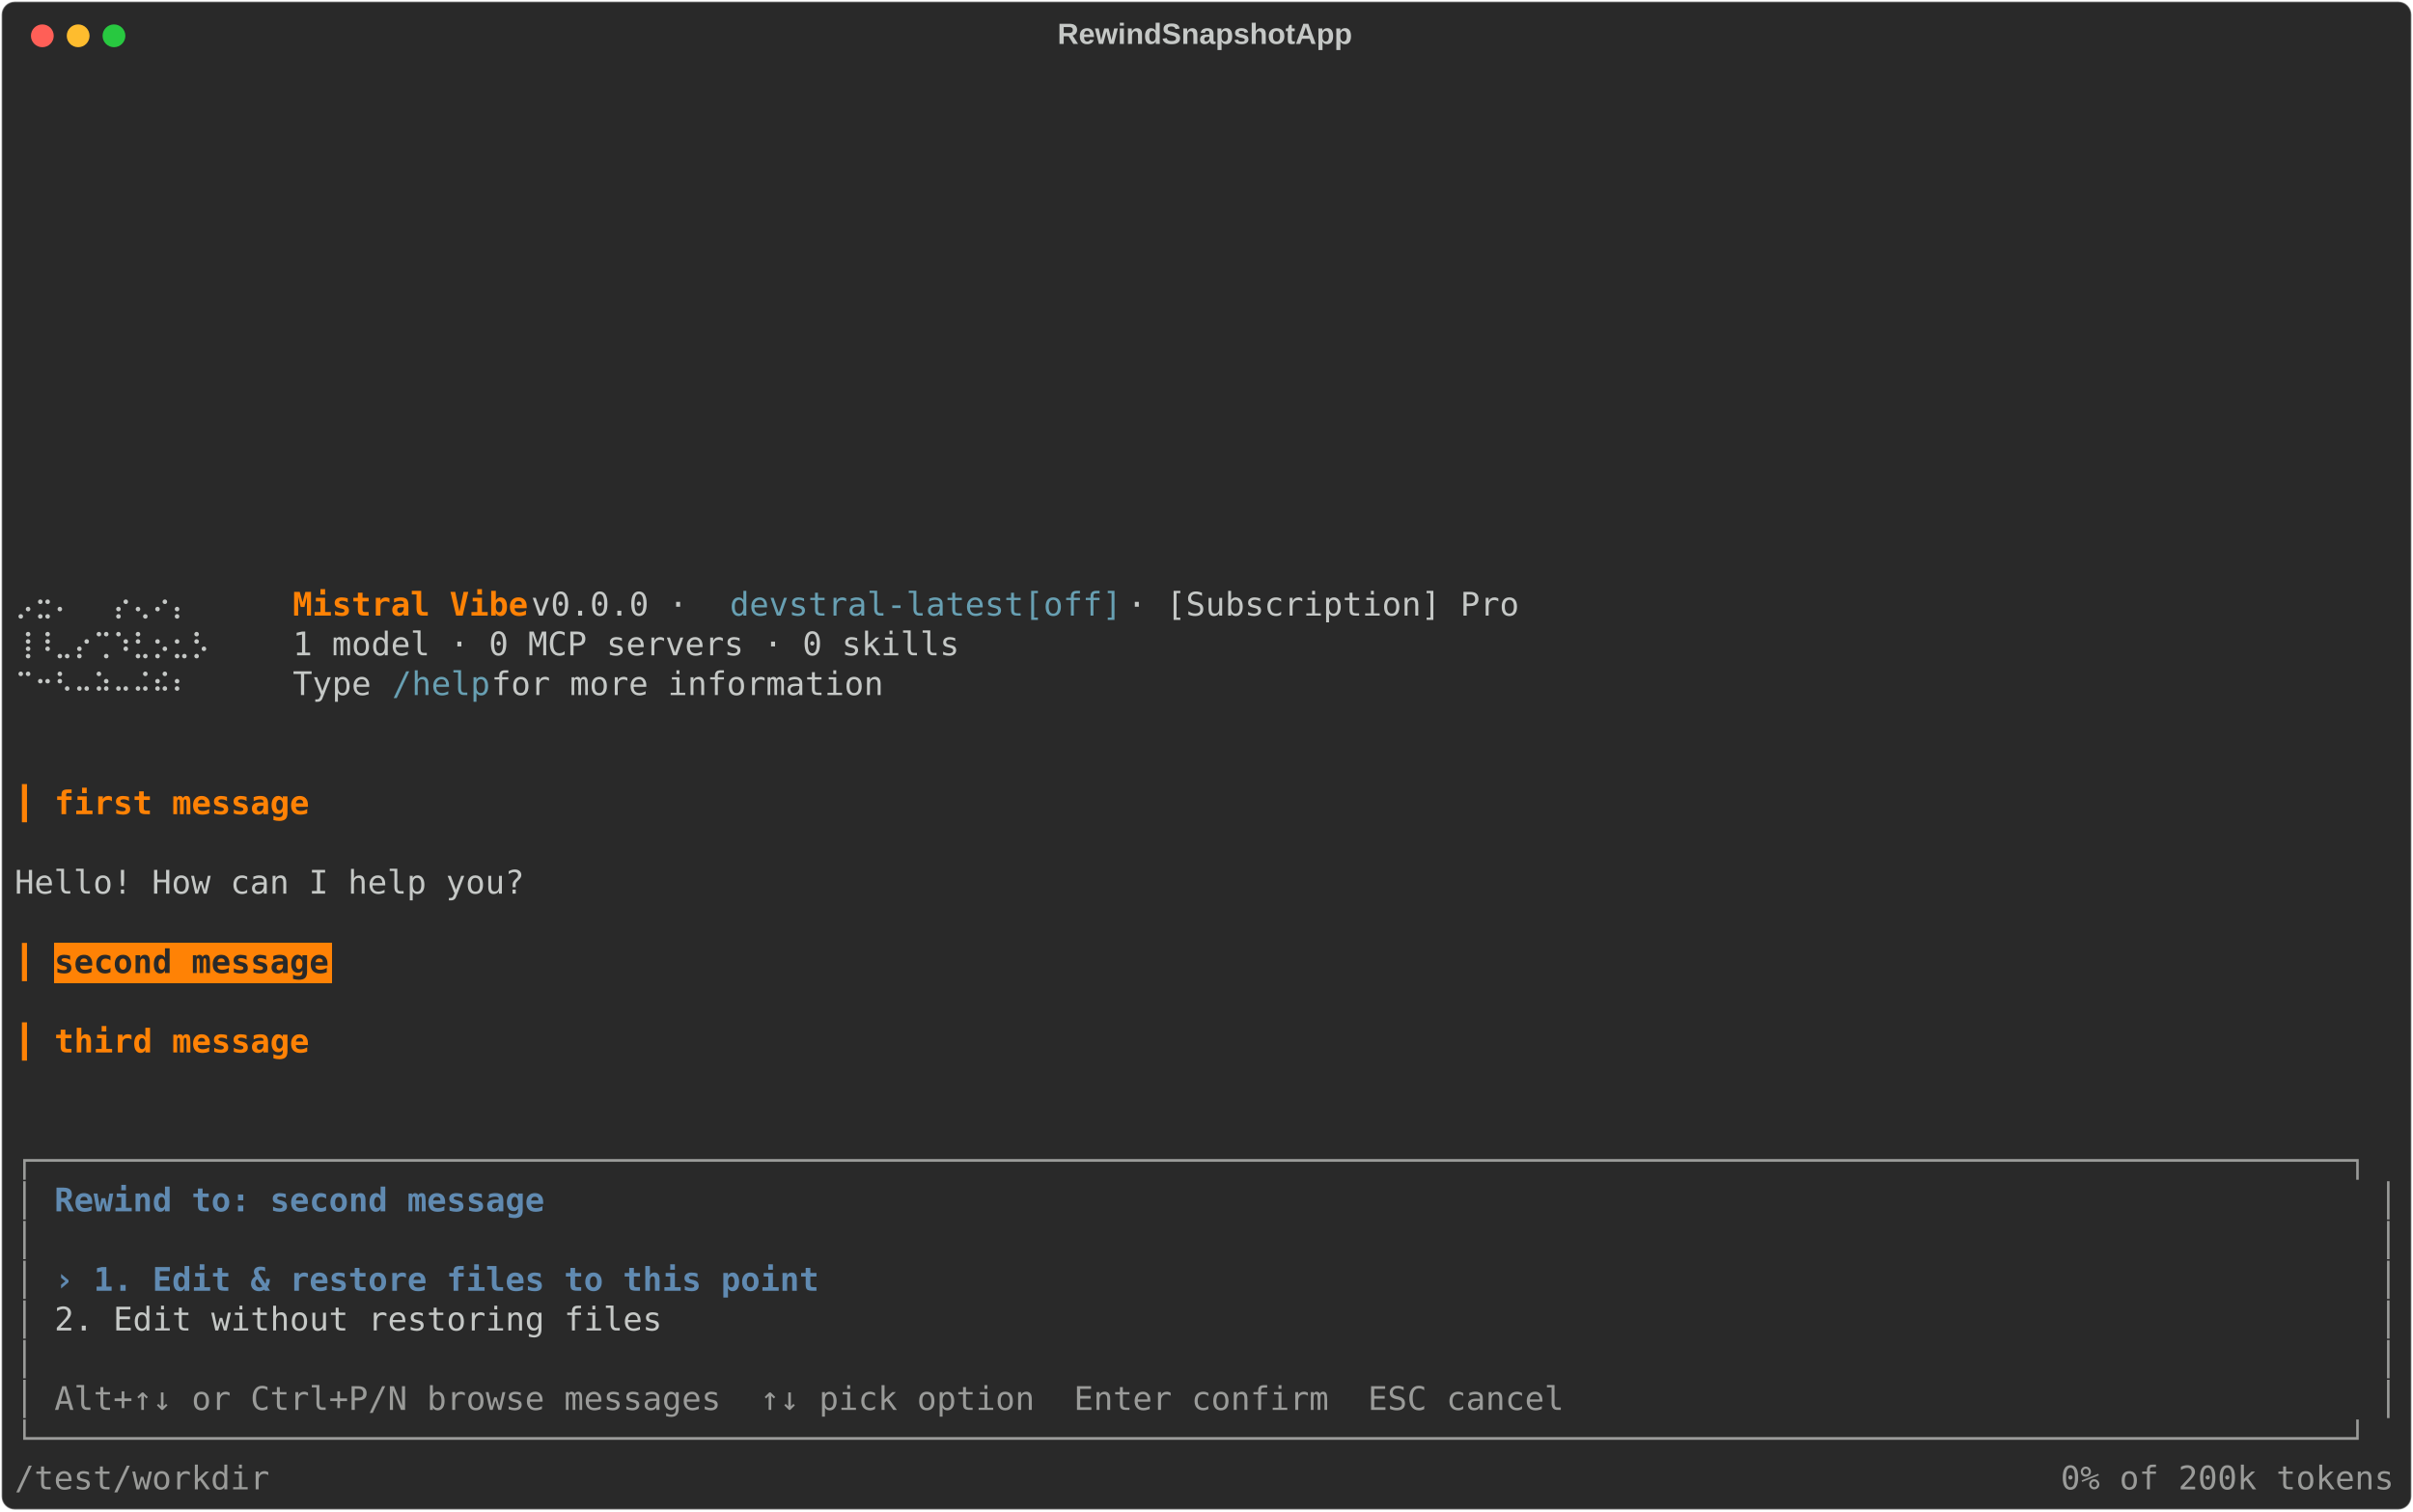
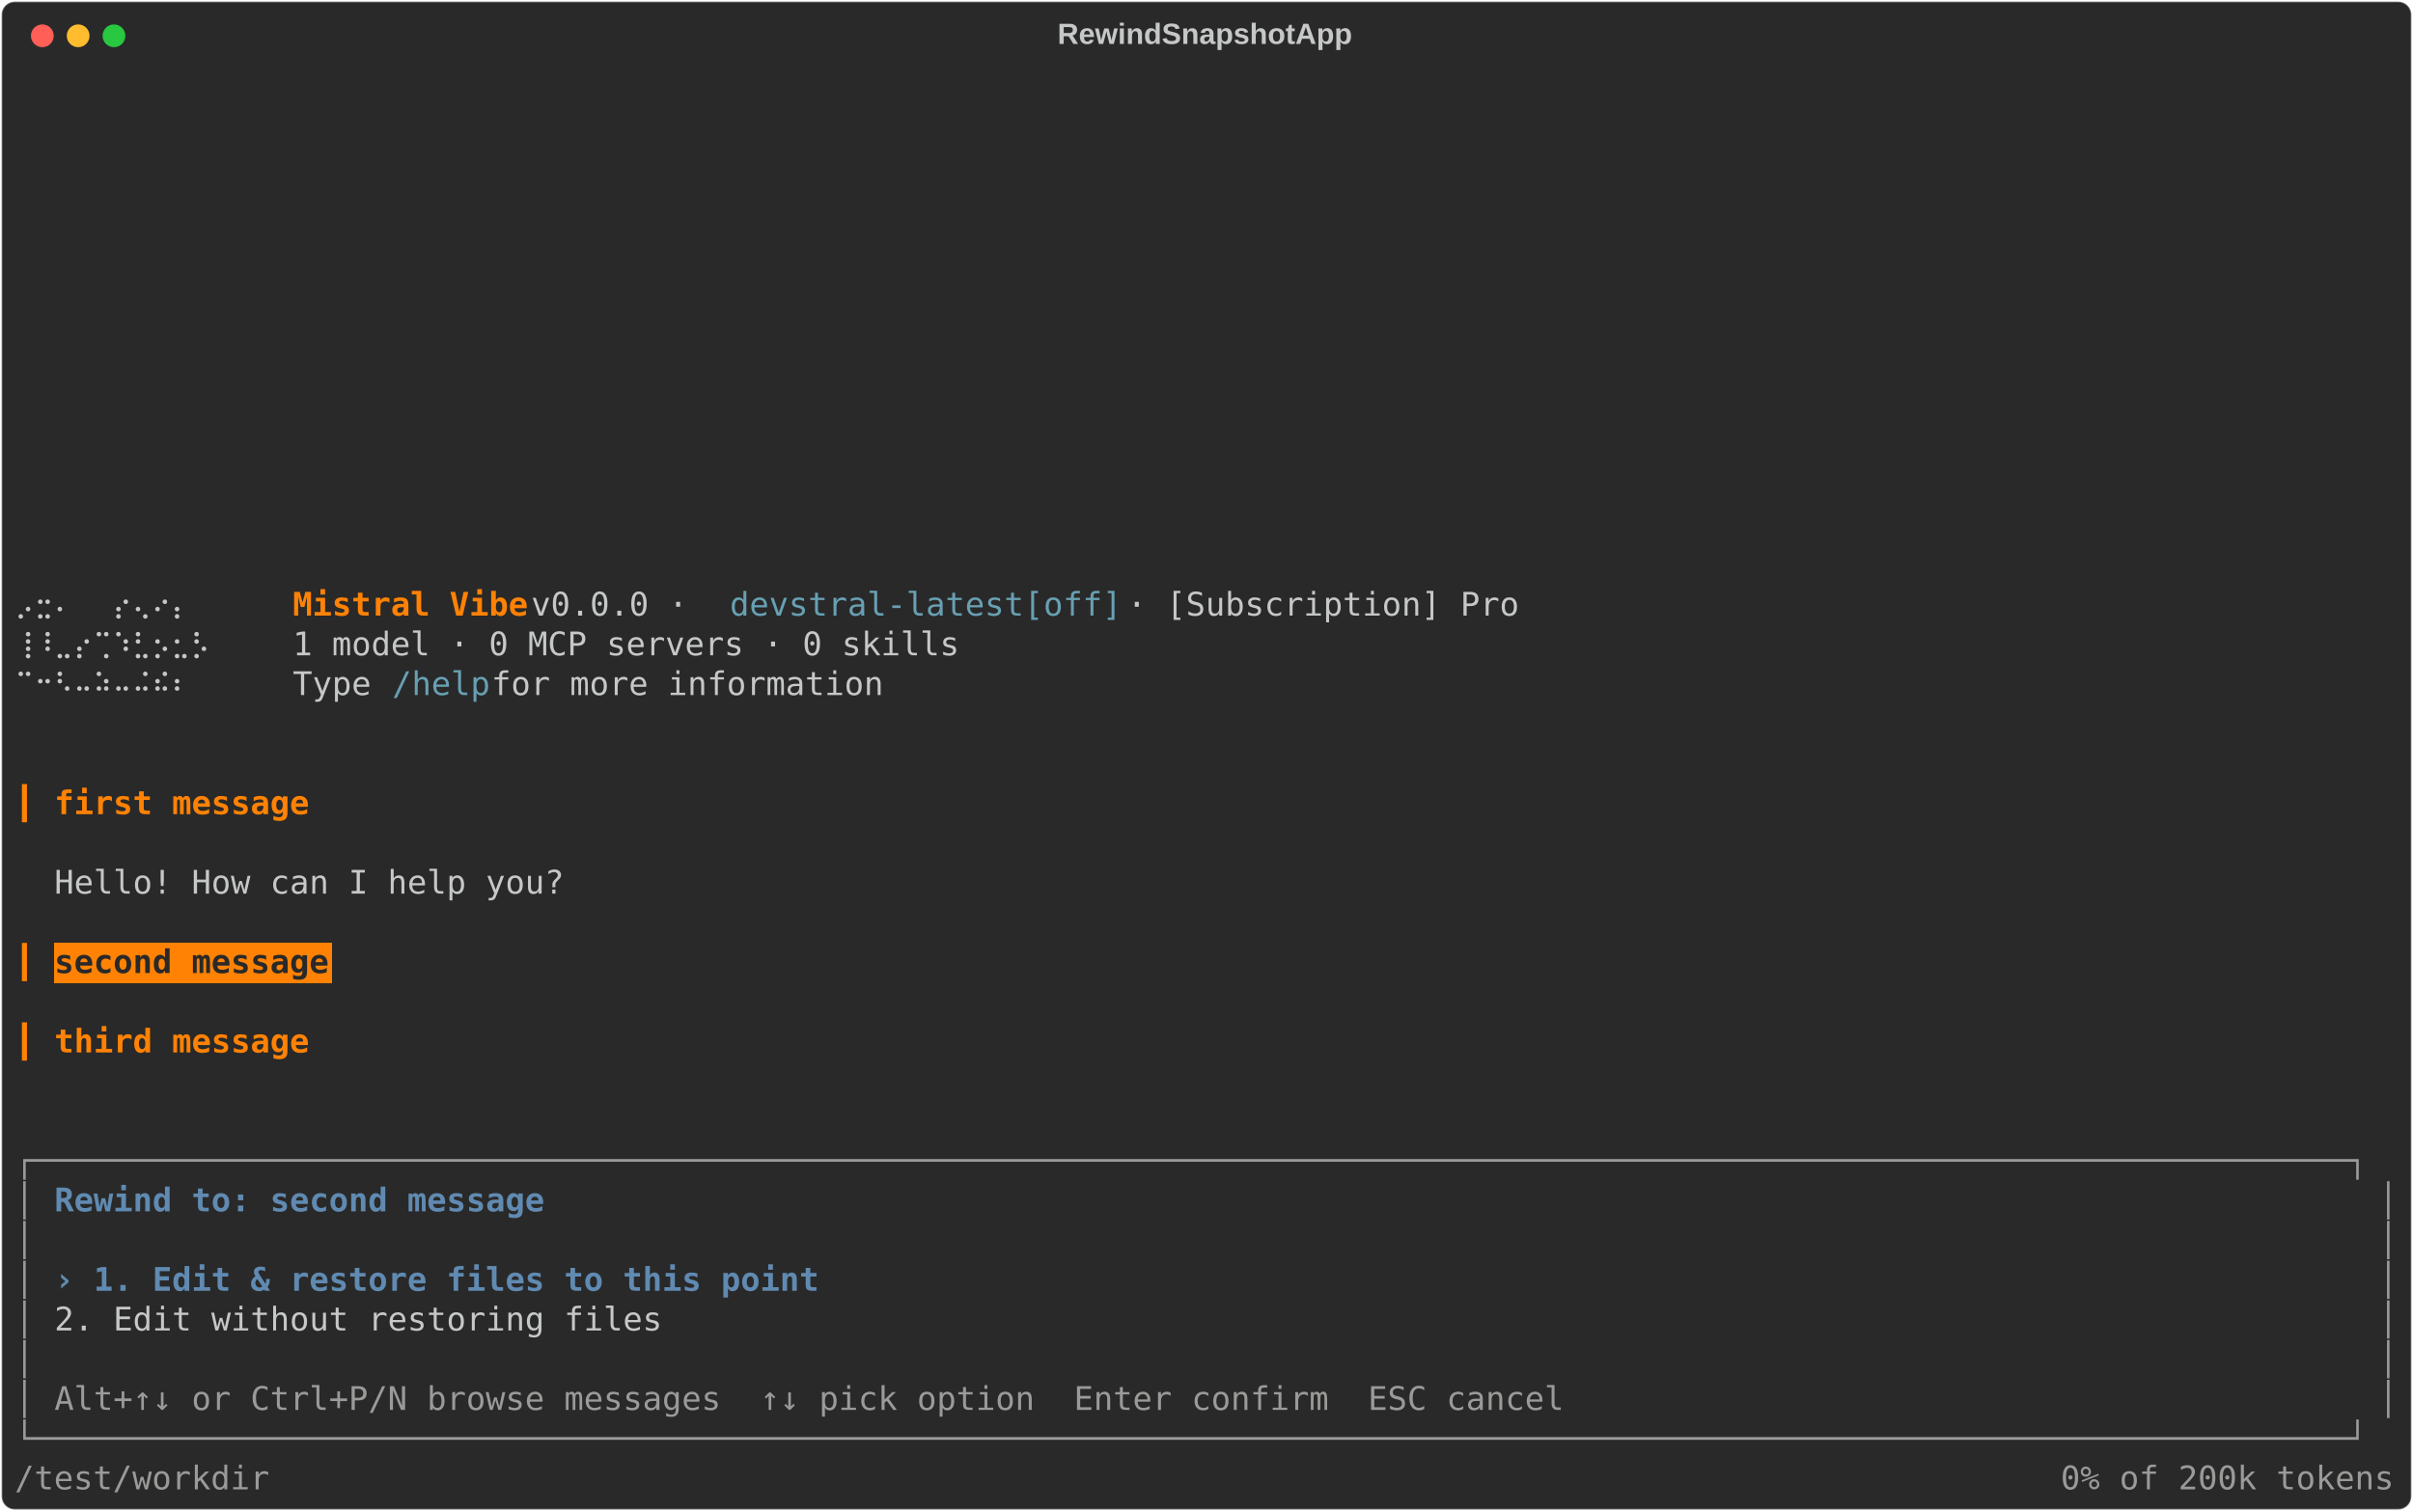
<svg xmlns="http://www.w3.org/2000/svg" class="rich-terminal" viewBox="0 0 1482 928.4">
  <style>

    @font-face {
        font-family: "Fira Code";
        src: local("FiraCode-Regular"),
                url("https://cdnjs.cloudflare.com/ajax/libs/firacode/6.2.0/woff2/FiraCode-Regular.woff2") format("woff2"),
                url("https://cdnjs.cloudflare.com/ajax/libs/firacode/6.2.0/woff/FiraCode-Regular.woff") format("woff");
        font-style: normal;
        font-weight: 400;
    }
    @font-face {
        font-family: "Fira Code";
        src: local("FiraCode-Bold"),
                url("https://cdnjs.cloudflare.com/ajax/libs/firacode/6.2.0/woff2/FiraCode-Bold.woff2") format("woff2"),
                url("https://cdnjs.cloudflare.com/ajax/libs/firacode/6.2.0/woff/FiraCode-Bold.woff") format("woff");
        font-style: bold;
        font-weight: 700;
    }

    .terminal-matrix {
        font-family: Fira Code, monospace;
        font-size: 20px;
        line-height: 24.4px;
        font-variant-east-asian: full-width;
    }

    .terminal-title {
        font-size: 18px;
        font-weight: bold;
        font-family: arial;
    }

    .terminal-r1 { fill: #c5c8c6 }
.terminal-r2 { fill: #ff8205;font-weight: bold }
.terminal-r3 { fill: #68a0b3 }
.terminal-r4 { fill: #ff8205 }
.terminal-r5 { fill: #292929;font-weight: bold }
.terminal-r6 { fill: #9a9b99 }
.terminal-r7 { fill: #608ab1;font-weight: bold }
    </style>
  <defs>
    <clipPath id="terminal-clip-terminal">
      <rect x="0" y="0" width="1463.0" height="877.4" />
    </clipPath>
    <clipPath id="terminal-line-0">
      <rect x="0" y="1.5" width="1464" height="24.65" />
    </clipPath>
    <clipPath id="terminal-line-1">
      <rect x="0" y="25.9" width="1464" height="24.65" />
    </clipPath>
    <clipPath id="terminal-line-2">
      <rect x="0" y="50.3" width="1464" height="24.65" />
    </clipPath>
    <clipPath id="terminal-line-3">
      <rect x="0" y="74.7" width="1464" height="24.65" />
    </clipPath>
    <clipPath id="terminal-line-4">
      <rect x="0" y="99.1" width="1464" height="24.65" />
    </clipPath>
    <clipPath id="terminal-line-5">
      <rect x="0" y="123.5" width="1464" height="24.65" />
    </clipPath>
    <clipPath id="terminal-line-6">
      <rect x="0" y="147.9" width="1464" height="24.65" />
    </clipPath>
    <clipPath id="terminal-line-7">
      <rect x="0" y="172.3" width="1464" height="24.65" />
    </clipPath>
    <clipPath id="terminal-line-8">
      <rect x="0" y="196.7" width="1464" height="24.65" />
    </clipPath>
    <clipPath id="terminal-line-9">
      <rect x="0" y="221.1" width="1464" height="24.65" />
    </clipPath>
    <clipPath id="terminal-line-10">
      <rect x="0" y="245.5" width="1464" height="24.65" />
    </clipPath>
    <clipPath id="terminal-line-11">
      <rect x="0" y="269.9" width="1464" height="24.65" />
    </clipPath>
    <clipPath id="terminal-line-12">
      <rect x="0" y="294.3" width="1464" height="24.65" />
    </clipPath>
    <clipPath id="terminal-line-13">
      <rect x="0" y="318.7" width="1464" height="24.65" />
    </clipPath>
    <clipPath id="terminal-line-14">
      <rect x="0" y="343.1" width="1464" height="24.65" />
    </clipPath>
    <clipPath id="terminal-line-15">
      <rect x="0" y="367.5" width="1464" height="24.65" />
    </clipPath>
    <clipPath id="terminal-line-16">
      <rect x="0" y="391.9" width="1464" height="24.65" />
    </clipPath>
    <clipPath id="terminal-line-17">
      <rect x="0" y="416.3" width="1464" height="24.65" />
    </clipPath>
    <clipPath id="terminal-line-18">
      <rect x="0" y="440.7" width="1464" height="24.65" />
    </clipPath>
    <clipPath id="terminal-line-19">
      <rect x="0" y="465.1" width="1464" height="24.65" />
    </clipPath>
    <clipPath id="terminal-line-20">
      <rect x="0" y="489.5" width="1464" height="24.65" />
    </clipPath>
    <clipPath id="terminal-line-21">
      <rect x="0" y="513.9" width="1464" height="24.65" />
    </clipPath>
    <clipPath id="terminal-line-22">
      <rect x="0" y="538.3" width="1464" height="24.65" />
    </clipPath>
    <clipPath id="terminal-line-23">
      <rect x="0" y="562.7" width="1464" height="24.65" />
    </clipPath>
    <clipPath id="terminal-line-24">
      <rect x="0" y="587.1" width="1464" height="24.65" />
    </clipPath>
    <clipPath id="terminal-line-25">
      <rect x="0" y="611.5" width="1464" height="24.65" />
    </clipPath>
    <clipPath id="terminal-line-26">
      <rect x="0" y="635.9" width="1464" height="24.65" />
    </clipPath>
    <clipPath id="terminal-line-27">
      <rect x="0" y="660.3" width="1464" height="24.65" />
    </clipPath>
    <clipPath id="terminal-line-28">
      <rect x="0" y="684.7" width="1464" height="24.65" />
    </clipPath>
    <clipPath id="terminal-line-29">
      <rect x="0" y="709.1" width="1464" height="24.65" />
    </clipPath>
    <clipPath id="terminal-line-30">
      <rect x="0" y="733.5" width="1464" height="24.65" />
    </clipPath>
    <clipPath id="terminal-line-31">
      <rect x="0" y="757.9" width="1464" height="24.65" />
    </clipPath>
    <clipPath id="terminal-line-32">
      <rect x="0" y="782.3" width="1464" height="24.65" />
    </clipPath>
    <clipPath id="terminal-line-33">
      <rect x="0" y="806.7" width="1464" height="24.65" />
    </clipPath>
    <clipPath id="terminal-line-34">
      <rect x="0" y="831.1" width="1464" height="24.65" />
    </clipPath>
  </defs>
  <rect fill="#292929" stroke="rgba(255,255,255,0.35)" stroke-width="1" x="1" y="1" width="1480" height="926.4" rx="8" />
  <text class="terminal-title" fill="#c5c8c6" text-anchor="middle" x="740" y="27">RewindSnapshotApp</text>
  <g transform="translate(26,22)">
    <circle cx="0" cy="0" r="7" fill="#ff5f57" />
    <circle cx="22" cy="0" r="7" fill="#febc2e" />
    <circle cx="44" cy="0" r="7" fill="#28c840" />
  </g>
  <g transform="translate(9, 41)" clip-path="url(#terminal-clip-terminal)">
    <rect fill="#ff8205" x="24.4" y="538.3" width="170.8" height="24.65" shape-rendering="crispEdges" />
    <g class="terminal-matrix">
      <text class="terminal-r1" x="1464" y="20" textLength="12.2" clip-path="url(#terminal-line-0)">
</text>
      <text class="terminal-r1" x="1464" y="44.4" textLength="12.2" clip-path="url(#terminal-line-1)">
</text>
      <text class="terminal-r1" x="1464" y="68.8" textLength="12.2" clip-path="url(#terminal-line-2)">
</text>
      <text class="terminal-r1" x="1464" y="93.2" textLength="12.2" clip-path="url(#terminal-line-3)">
</text>
      <text class="terminal-r1" x="1464" y="117.6" textLength="12.2" clip-path="url(#terminal-line-4)">
</text>
      <text class="terminal-r1" x="1464" y="142" textLength="12.2" clip-path="url(#terminal-line-5)">
</text>
      <text class="terminal-r1" x="1464" y="166.4" textLength="12.2" clip-path="url(#terminal-line-6)">
</text>
      <text class="terminal-r1" x="1464" y="190.8" textLength="12.2" clip-path="url(#terminal-line-7)">
</text>
      <text class="terminal-r1" x="1464" y="215.2" textLength="12.2" clip-path="url(#terminal-line-8)">
</text>
      <text class="terminal-r1" x="1464" y="239.6" textLength="12.2" clip-path="url(#terminal-line-9)">
</text>
      <text class="terminal-r1" x="1464" y="264" textLength="12.2" clip-path="url(#terminal-line-10)">
</text>
      <text class="terminal-r1" x="1464" y="288.4" textLength="12.2" clip-path="url(#terminal-line-11)">
</text>
      <text class="terminal-r1" x="1464" y="312.8" textLength="12.2" clip-path="url(#terminal-line-12)">
</text>
      <text class="terminal-r1" x="0" y="337.2" textLength="134.2" clip-path="url(#terminal-line-13)">  ⡠⣒⠄  ⡔⢄⠔⡄</text>
      <text class="terminal-r2" x="170.8" y="337.2" textLength="146.4" clip-path="url(#terminal-line-13)">Mistral Vibe</text>
      <text class="terminal-r1" x="317.2" y="337.2" textLength="122" clip-path="url(#terminal-line-13)"> v0.0.0 · </text>
      <text class="terminal-r3" x="439.2" y="337.2" textLength="244" clip-path="url(#terminal-line-13)">devstral-latest[off]</text>
      <text class="terminal-r1" x="683.2" y="337.2" textLength="256.2" clip-path="url(#terminal-line-13)"> · [Subscription] Pro</text>
      <text class="terminal-r1" x="1464" y="337.2" textLength="12.2" clip-path="url(#terminal-line-13)">
</text>
      <text class="terminal-r1" x="0" y="361.6" textLength="134.2" clip-path="url(#terminal-line-14)"> ⢸⠸⣀⡔⢉⠱⣃⡢⣂⡣</text>
      <text class="terminal-r1" x="170.8" y="361.6" textLength="414.8" clip-path="url(#terminal-line-14)">1 model · 0 MCP servers · 0 skills</text>
      <text class="terminal-r1" x="1464" y="361.6" textLength="12.2" clip-path="url(#terminal-line-14)">
</text>
      <text class="terminal-r1" x="0" y="386" textLength="134.2" clip-path="url(#terminal-line-15)">  ⠉⠒⠣⠤⠵⠤⠬⠮⠆</text>
      <text class="terminal-r1" x="170.8" y="386" textLength="61" clip-path="url(#terminal-line-15)">Type </text>
      <text class="terminal-r3" x="231.8" y="386" textLength="61" clip-path="url(#terminal-line-15)">/help</text>
      <text class="terminal-r1" x="292.8" y="386" textLength="256.2" clip-path="url(#terminal-line-15)"> for more information</text>
      <text class="terminal-r1" x="1464" y="386" textLength="12.2" clip-path="url(#terminal-line-15)">
</text>
      <text class="terminal-r1" x="1464" y="410.4" textLength="12.2" clip-path="url(#terminal-line-16)">
</text>
      <text class="terminal-r1" x="1464" y="434.8" textLength="12.2" clip-path="url(#terminal-line-17)">
</text>
      <text class="terminal-r4" x="0" y="459.2" textLength="12.2" clip-path="url(#terminal-line-18)">┃</text>
      <text class="terminal-r2" x="24.4" y="459.2" textLength="158.6" clip-path="url(#terminal-line-18)">first message</text>
      <text class="terminal-r1" x="1464" y="459.2" textLength="12.2" clip-path="url(#terminal-line-18)">
</text>
      <text class="terminal-r1" x="1464" y="483.6" textLength="12.2" clip-path="url(#terminal-line-19)">
</text>
-       <text class="terminal-r1" x="0" y="508" textLength="317.2" clip-path="url(#terminal-line-20)">Hello! How can I help you?</text>
+       <text class="terminal-r1" x="24.4" y="508" textLength="317.2" clip-path="url(#terminal-line-20)">Hello! How can I help you?</text>
      <text class="terminal-r1" x="1464" y="508" textLength="12.2" clip-path="url(#terminal-line-20)">
</text>
      <text class="terminal-r1" x="1464" y="532.4" textLength="12.2" clip-path="url(#terminal-line-21)">
</text>
      <text class="terminal-r4" x="0" y="556.8" textLength="12.2" clip-path="url(#terminal-line-22)">┃</text>
      <text class="terminal-r5" x="24.4" y="556.8" textLength="170.8" clip-path="url(#terminal-line-22)">second message</text>
      <text class="terminal-r1" x="1464" y="556.8" textLength="12.2" clip-path="url(#terminal-line-22)">
</text>
      <text class="terminal-r1" x="1464" y="581.2" textLength="12.2" clip-path="url(#terminal-line-23)">
</text>
      <text class="terminal-r4" x="0" y="605.6" textLength="12.2" clip-path="url(#terminal-line-24)">┃</text>
      <text class="terminal-r2" x="24.4" y="605.6" textLength="158.6" clip-path="url(#terminal-line-24)">third message</text>
      <text class="terminal-r1" x="1464" y="605.6" textLength="12.2" clip-path="url(#terminal-line-24)">
</text>
      <text class="terminal-r1" x="1464" y="630" textLength="12.2" clip-path="url(#terminal-line-25)">
</text>
      <text class="terminal-r1" x="1464" y="654.4" textLength="12.2" clip-path="url(#terminal-line-26)">
</text>
      <text class="terminal-r6" x="0" y="678.8" textLength="1464" clip-path="url(#terminal-line-27)">┌──────────────────────────────────────────────────────────────────────────────────────────────────────────────────────┐</text>
      <text class="terminal-r1" x="1464" y="678.8" textLength="12.2" clip-path="url(#terminal-line-27)">
</text>
      <text class="terminal-r6" x="0" y="703.2" textLength="12.2" clip-path="url(#terminal-line-28)">│</text>
      <text class="terminal-r7" x="24.4" y="703.2" textLength="305" clip-path="url(#terminal-line-28)">Rewind to: second message</text>
      <text class="terminal-r6" x="1451.8" y="703.2" textLength="12.2" clip-path="url(#terminal-line-28)">│</text>
      <text class="terminal-r1" x="1464" y="703.2" textLength="12.2" clip-path="url(#terminal-line-28)">
</text>
      <text class="terminal-r6" x="0" y="727.6" textLength="12.2" clip-path="url(#terminal-line-29)">│</text>
      <text class="terminal-r6" x="1451.8" y="727.6" textLength="12.2" clip-path="url(#terminal-line-29)">│</text>
      <text class="terminal-r1" x="1464" y="727.6" textLength="12.2" clip-path="url(#terminal-line-29)">
</text>
      <text class="terminal-r6" x="0" y="752" textLength="12.2" clip-path="url(#terminal-line-30)">│</text>
      <text class="terminal-r7" x="24.4" y="752" textLength="475.8" clip-path="url(#terminal-line-30)">› 1. Edit &amp; restore files to this point</text>
      <text class="terminal-r6" x="1451.8" y="752" textLength="12.2" clip-path="url(#terminal-line-30)">│</text>
      <text class="terminal-r1" x="1464" y="752" textLength="12.2" clip-path="url(#terminal-line-30)">
</text>
      <text class="terminal-r6" x="0" y="776.4" textLength="12.2" clip-path="url(#terminal-line-31)">│</text>
      <text class="terminal-r1" x="24.4" y="776.4" textLength="402.6" clip-path="url(#terminal-line-31)">  2. Edit without restoring files</text>
      <text class="terminal-r6" x="1451.8" y="776.4" textLength="12.2" clip-path="url(#terminal-line-31)">│</text>
      <text class="terminal-r1" x="1464" y="776.4" textLength="12.2" clip-path="url(#terminal-line-31)">
</text>
      <text class="terminal-r6" x="0" y="800.8" textLength="12.2" clip-path="url(#terminal-line-32)">│</text>
      <text class="terminal-r6" x="1451.8" y="800.8" textLength="12.2" clip-path="url(#terminal-line-32)">│</text>
      <text class="terminal-r1" x="1464" y="800.8" textLength="12.2" clip-path="url(#terminal-line-32)">
</text>
      <text class="terminal-r6" x="0" y="825.2" textLength="12.2" clip-path="url(#terminal-line-33)">│</text>
      <text class="terminal-r6" x="24.4" y="825.2" textLength="939.4" clip-path="url(#terminal-line-33)">Alt+↑↓ or Ctrl+P/N browse messages  ↑↓ pick option  Enter confirm  ESC cancel</text>
      <text class="terminal-r6" x="1451.8" y="825.2" textLength="12.2" clip-path="url(#terminal-line-33)">│</text>
      <text class="terminal-r1" x="1464" y="825.2" textLength="12.2" clip-path="url(#terminal-line-33)">
</text>
      <text class="terminal-r6" x="0" y="849.6" textLength="1464" clip-path="url(#terminal-line-34)">└──────────────────────────────────────────────────────────────────────────────────────────────────────────────────────┘</text>
      <text class="terminal-r1" x="1464" y="849.6" textLength="12.2" clip-path="url(#terminal-line-34)">
</text>
      <text class="terminal-r6" x="0" y="874" textLength="158.6" clip-path="url(#terminal-line-35)">/test/workdir</text>
      <text class="terminal-r6" x="1256.6" y="874" textLength="207.4" clip-path="url(#terminal-line-35)">0% of 200k tokens</text>
    </g>
  </g>
</svg>
